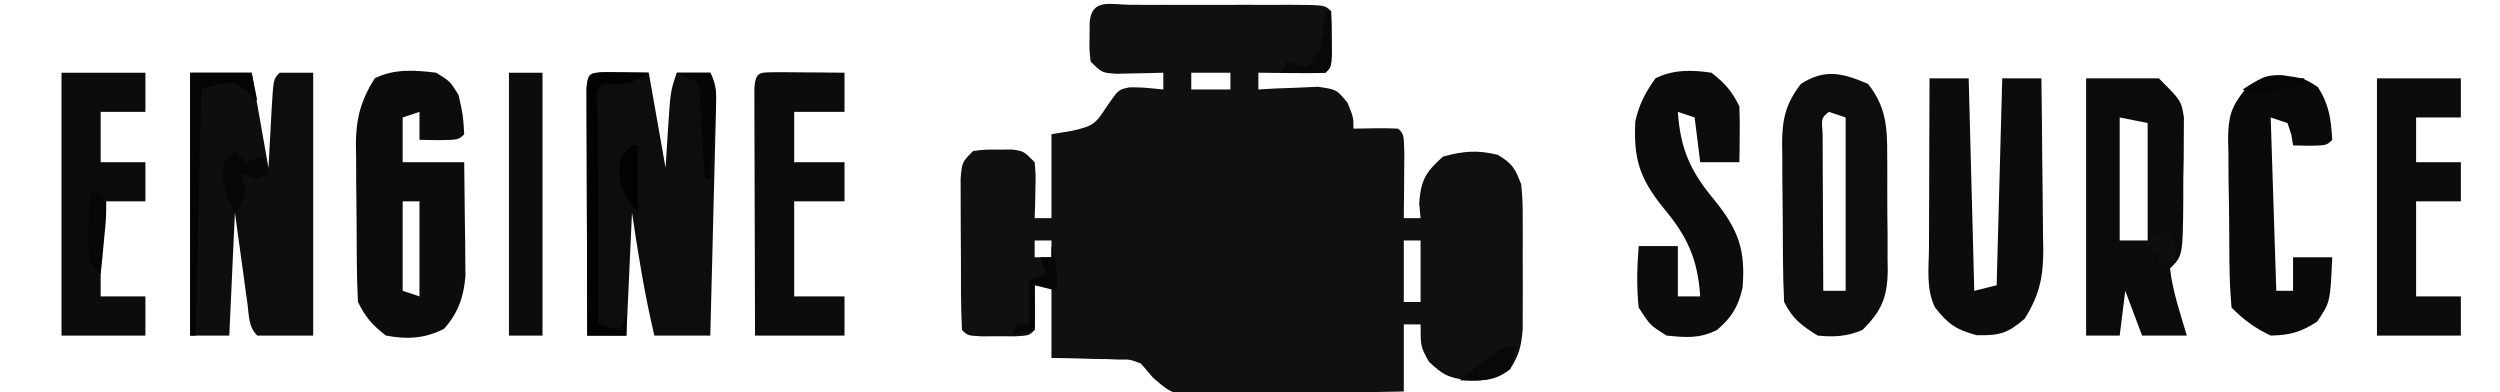
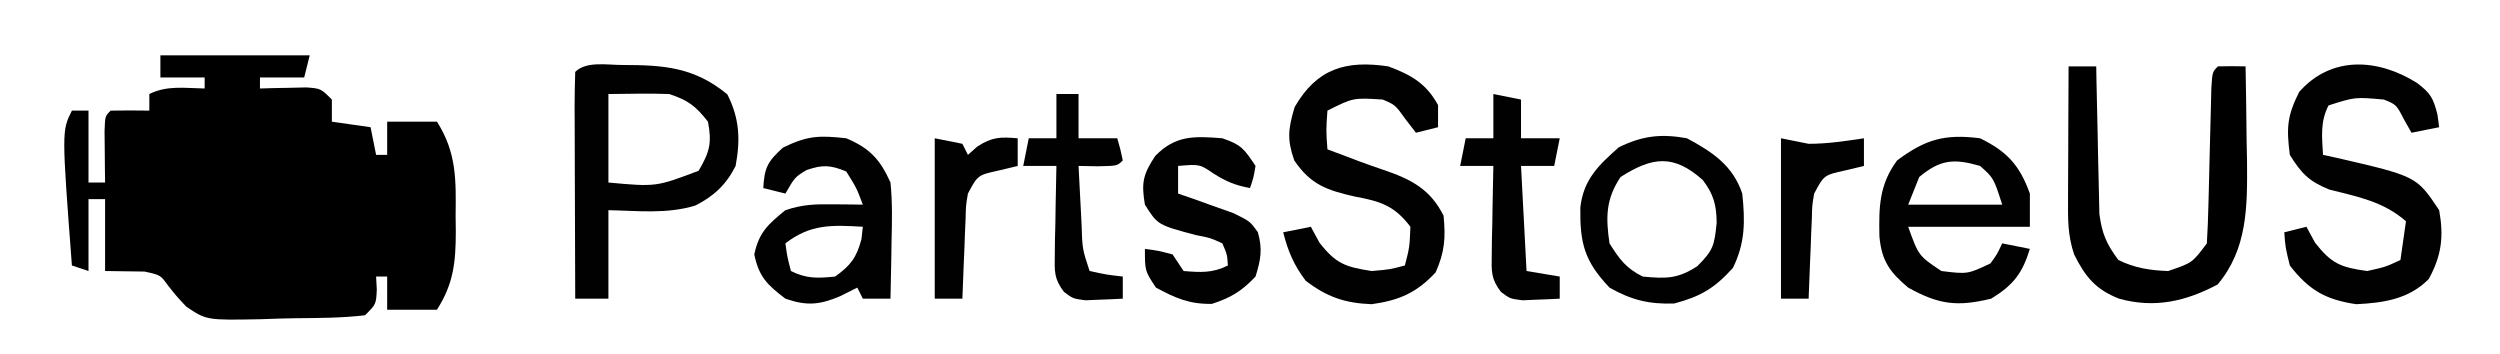
- <svg xmlns="http://www.w3.org/2000/svg" version="1.1" width="447" height="70">
-   <path d="M0 0 C1.333 0.003 1.333 0.003 2.693 0.006 C3.599 0.005 4.505 0.004 5.439 0.003 C7.359 0.003 9.279 0.004 11.199 0.009 C14.149 0.014 17.098 0.009 20.048 0.002 C21.909 0.003 23.769 0.004 25.63 0.006 C26.519 0.004 27.407 0.002 28.323 0 C34.546 0.024 34.546 0.024 35.661 1.139 C35.759 2.803 35.791 4.472 35.786 6.139 C35.79 7.5 35.79 7.5 35.794 8.889 C35.661 11.139 35.661 11.139 34.661 12.139 C32.642 12.211 30.62 12.223 28.599 12.201 C26.942 12.188 26.942 12.188 25.251 12.174 C24.396 12.163 23.542 12.151 22.661 12.139 C22.661 13.129 22.661 14.119 22.661 15.139 C23.637 15.081 24.613 15.023 25.618 14.963 C26.891 14.918 28.163 14.873 29.474 14.826 C31.371 14.739 31.371 14.739 33.306 14.651 C36.661 15.139 36.661 15.139 38.61 17.533 C39.661 20.139 39.661 20.139 39.661 22.139 C40.961 22.118 42.26 22.098 43.599 22.076 C44.953 22.055 46.309 22.067 47.661 22.139 C48.661 23.139 48.661 23.139 48.759 26.518 C48.752 27.912 48.74 29.307 48.724 30.701 C48.719 31.412 48.715 32.123 48.71 32.856 C48.698 34.617 48.68 36.378 48.661 38.139 C49.651 38.139 50.641 38.139 51.661 38.139 C51.579 37.252 51.496 36.365 51.411 35.451 C51.724 31.304 52.58 29.904 55.661 27.139 C59.332 26.138 61.778 25.923 65.474 26.826 C68.119 28.414 68.58 29.274 69.661 32.139 C69.92 35.192 69.92 35.192 69.927 38.733 C69.931 40.649 69.931 40.649 69.935 42.604 C69.931 43.266 69.926 43.929 69.922 44.611 C69.911 46.632 69.922 48.653 69.935 50.674 C69.932 51.952 69.93 53.229 69.927 54.545 C69.925 55.714 69.922 56.882 69.92 58.086 C69.67 61.036 69.257 62.683 67.661 65.139 C65.078 67.226 62.863 67.279 59.661 67.076 C56.417 66.568 55.7 66.175 53.161 63.826 C51.661 61.139 51.661 61.139 51.661 57.139 C50.671 57.139 49.681 57.139 48.661 57.139 C48.661 61.099 48.661 65.059 48.661 69.139 C42.771 69.263 36.882 69.353 30.992 69.414 C28.989 69.439 26.986 69.473 24.983 69.516 C22.101 69.577 19.22 69.605 16.337 69.627 C14.998 69.666 14.998 69.666 13.631 69.705 C7.315 69.708 7.315 69.708 3.806 66.653 C3.098 65.823 2.39 64.994 1.661 64.139 C-0.328 63.388 -0.328 63.388 -2.327 63.432 C-3.033 63.403 -3.739 63.374 -4.466 63.344 C-5.187 63.338 -5.908 63.332 -6.651 63.326 C-7.392 63.301 -8.132 63.276 -8.895 63.25 C-10.709 63.192 -12.524 63.162 -14.339 63.139 C-14.339 58.849 -14.339 54.559 -14.339 50.139 C-15.329 50.139 -16.319 50.139 -17.339 50.139 C-17.318 51.438 -17.297 52.738 -17.276 54.076 C-17.255 55.431 -17.267 56.787 -17.339 58.139 C-18.339 59.139 -18.339 59.139 -20.807 59.272 C-22.308 59.268 -22.308 59.268 -23.839 59.264 C-24.839 59.267 -25.839 59.269 -26.87 59.272 C-29.339 59.139 -29.339 59.139 -30.339 58.139 C-30.557 53.881 -30.525 49.618 -30.524 45.356 C-30.526 43.214 -30.544 41.072 -30.563 38.93 C-30.566 37.574 -30.568 36.218 -30.569 34.862 C-30.573 33.622 -30.577 32.382 -30.582 31.104 C-30.339 28.139 -30.339 28.139 -28.339 26.139 C-26.245 25.873 -26.245 25.873 -23.839 25.889 C-23.045 25.884 -22.251 25.879 -21.432 25.873 C-19.339 26.139 -19.339 26.139 -17.339 28.139 C-17.143 30.522 -17.143 30.522 -17.214 33.264 C-17.232 34.174 -17.25 35.084 -17.268 36.022 C-17.292 36.72 -17.315 37.419 -17.339 38.139 C-16.349 38.139 -15.359 38.139 -14.339 38.139 C-14.339 33.189 -14.339 28.239 -14.339 23.139 C-13.101 22.933 -11.864 22.726 -10.589 22.514 C-6.892 21.635 -6.524 21.428 -4.339 18.014 C-2.339 15.139 -2.339 15.139 -0.323 14.748 C1.911 14.764 1.911 14.764 5.661 15.139 C5.661 14.149 5.661 13.159 5.661 12.139 C4.505 12.174 4.505 12.174 3.325 12.209 C2.322 12.227 1.32 12.245 0.286 12.264 C-0.711 12.287 -1.709 12.31 -2.737 12.334 C-5.339 12.139 -5.339 12.139 -7.339 10.139 C-7.569 8.01 -7.569 8.01 -7.526 5.576 C-7.52 4.771 -7.513 3.965 -7.507 3.135 C-7.134 -1.296 -3.678 0.014 0 0 Z M10.661 12.139 C10.661 13.129 10.661 14.119 10.661 15.139 C12.971 15.139 15.281 15.139 17.661 15.139 C17.661 14.149 17.661 13.159 17.661 12.139 C15.351 12.139 13.041 12.139 10.661 12.139 Z M-17.339 42.139 C-17.339 43.129 -17.339 44.119 -17.339 45.139 C-16.349 45.139 -15.359 45.139 -14.339 45.139 C-14.339 44.149 -14.339 43.159 -14.339 42.139 C-15.329 42.139 -16.319 42.139 -17.339 42.139 Z M48.661 42.139 C48.661 45.769 48.661 49.399 48.661 53.139 C49.651 53.139 50.641 53.139 51.661 53.139 C51.661 49.509 51.661 45.879 51.661 42.139 C50.671 42.139 49.681 42.139 48.661 42.139 Z " fill="#101010" transform="translate(202.3387,0.8610535)" />
-   <path d="M0 0 C3.63 0 7.26 0 11 0 C11.99 5.61 12.98 11.22 14 17 C14.289 11.78 14.289 11.78 14.568 6.559 C14.889 1.111 14.889 1.111 16 0 C17.98 0 19.96 0 22 0 C22 15.51 22 31.02 22 47 C18.7 47 15.4 47 12 47 C10.399 45.399 10.55 43.516 10.246 41.309 C10.127 40.458 10.007 39.608 9.885 38.732 C9.737 37.645 9.589 36.558 9.438 35.438 C8.963 31.993 8.489 28.549 8 25 C7.67 32.26 7.34 39.52 7 47 C4.69 47 2.38 47 0 47 C0 31.49 0 15.98 0 0 Z " fill="#0E0E0E" transform="translate(34,13)" />
-   <path d="M0 0 C2.572 0.033 5.143 0.065 7.715 0.098 C8.705 5.708 9.695 11.318 10.715 17.098 C10.859 14.85 11.004 12.601 11.152 10.285 C11.59 3.473 11.59 3.473 12.715 0.098 C14.695 0.098 16.675 0.098 18.715 0.098 C19.903 2.473 19.803 3.811 19.737 6.456 C19.706 7.807 19.706 7.807 19.676 9.185 C19.649 10.159 19.622 11.133 19.594 12.137 C19.57 13.133 19.547 14.129 19.522 15.155 C19.445 18.344 19.361 21.533 19.277 24.723 C19.224 26.881 19.171 29.04 19.119 31.199 C18.99 36.499 18.854 41.798 18.715 47.098 C15.415 47.098 12.115 47.098 8.715 47.098 C6.985 39.806 5.808 32.513 4.715 25.098 C4.385 32.358 4.055 39.618 3.715 47.098 C1.405 47.098 -0.905 47.098 -3.285 47.098 C-3.31 40.565 -3.328 34.032 -3.34 27.499 C-3.345 25.275 -3.352 23.051 -3.361 20.826 C-3.373 17.637 -3.378 14.447 -3.383 11.258 C-3.388 10.257 -3.393 9.256 -3.398 8.224 C-3.399 7.304 -3.399 6.383 -3.399 5.434 C-3.401 4.619 -3.403 3.804 -3.405 2.964 C-3.225 0.163 -2.804 0.12 0 0 Z " fill="#0D0D0D" transform="translate(108.2852,12.90234)" />
-   <path d="M0 0 C2.5 1.562 2.5 1.562 4 4 C4.812 7.688 4.812 7.688 5 11 C4 12 4 12 0.438 12.062 C-0.697 12.042 -1.831 12.021 -3 12 C-3 10.35 -3 8.7 -3 7 C-3.99 7.33 -4.98 7.66 -6 8 C-6 18.23 -6 28.46 -6 39 C-5.01 39.33 -4.02 39.66 -3 40 C-3 34.39 -3 28.78 -3 23 C-3.99 23 -4.98 23 -6 23 C-6 20.69 -6 18.38 -6 16 C-2.37 16 1.26 16 5 16 C5.054 19.729 5.094 23.458 5.125 27.188 C5.142 28.243 5.159 29.298 5.176 30.385 C5.182 31.406 5.189 32.428 5.195 33.48 C5.206 34.418 5.216 35.355 5.227 36.321 C4.905 40.117 3.927 42.967 1.375 45.812 C-2.079 47.54 -5.214 47.723 -9 47 C-11.431 45.13 -12.641 43.719 -14 41 C-14.123 38.517 -14.188 36.063 -14.203 33.578 C-14.209 32.841 -14.215 32.103 -14.22 31.343 C-14.23 29.779 -14.236 28.216 -14.24 26.652 C-14.25 24.273 -14.281 21.895 -14.312 19.516 C-14.319 17.995 -14.324 16.474 -14.328 14.953 C-14.34 14.247 -14.353 13.54 -14.366 12.812 C-14.345 8.146 -13.475 4.957 -11 1 C-7.538 -0.731 -3.785 -0.471 0 0 Z " fill="#0C0C0C" transform="translate(78,13)" />
-   <path d="M0 0 C2.31 0 4.62 0 7 0 C7.33 12.54 7.66 25.08 8 38 C9.98 37.505 9.98 37.505 12 37 C12.33 24.79 12.66 12.58 13 0 C15.31 0 17.62 0 20 0 C20.074 5.159 20.129 10.319 20.165 15.479 C20.18 17.232 20.2 18.986 20.226 20.739 C20.263 23.266 20.28 25.793 20.293 28.32 C20.308 29.099 20.324 29.877 20.34 30.679 C20.341 35.529 19.653 38.783 17 43 C13.94 45.635 12.503 46.009 8.438 45.938 C4.723 44.924 3.351 43.983 1 41 C-0.666 37.668 -0.12 33.935 -0.098 30.273 C-0.096 29.411 -0.095 28.548 -0.093 27.659 C-0.088 24.898 -0.075 22.136 -0.062 19.375 C-0.057 17.505 -0.053 15.635 -0.049 13.766 C-0.038 9.177 -0.021 4.589 0 0 Z " fill="#0C0C0C" transform="translate(345,14)" />
-   <path d="M0 0 C3.217 4.023 3.454 7.78 3.434 12.75 C3.439 13.486 3.444 14.221 3.449 14.979 C3.456 16.529 3.455 18.079 3.446 19.629 C3.438 21.993 3.466 24.355 3.498 26.719 C3.5 28.229 3.499 29.74 3.496 31.25 C3.513 32.303 3.513 32.303 3.53 33.378 C3.462 38.182 2.407 40.63 -1 44 C-3.663 45.149 -6.122 45.308 -9 45 C-11.86 43.235 -13.498 42.004 -15 39 C-15.123 36.505 -15.188 34.039 -15.203 31.543 C-15.209 30.803 -15.215 30.063 -15.22 29.301 C-15.23 27.733 -15.236 26.165 -15.24 24.597 C-15.25 22.207 -15.281 19.818 -15.312 17.428 C-15.319 15.904 -15.324 14.38 -15.328 12.855 C-15.34 12.144 -15.353 11.432 -15.366 10.699 C-15.346 6.284 -14.71 3.511 -12 0 C-7.683 -2.758 -4.582 -1.952 0 0 Z M-7 5 C-8.34 6.113 -8.34 6.113 -8.114 8.959 C-8.108 10.253 -8.103 11.546 -8.098 12.879 C-8.096 13.566 -8.095 14.252 -8.093 14.96 C-8.088 17.161 -8.075 19.362 -8.062 21.562 C-8.057 23.051 -8.053 24.54 -8.049 26.029 C-8.038 29.686 -8.021 33.343 -8 37 C-6.68 37 -5.36 37 -4 37 C-4 26.77 -4 16.54 -4 6 C-4.99 5.67 -5.98 5.34 -7 5 Z " fill="#0D0D0D" transform="translate(334,15)" />
-   <path d="M0 0 C4.29 0 8.58 0 13 0 C17 4 17 4 17.486 6.993 C17.474 8.702 17.474 8.702 17.461 10.445 C17.457 11.687 17.453 12.928 17.449 14.207 C17.425 15.5 17.4 16.793 17.375 18.125 C17.374 19.426 17.372 20.726 17.371 22.066 C17.281 31.719 17.281 31.719 15 34 C15.469 38.101 16.838 42.048 18 46 C15.36 46 12.72 46 10 46 C9.01 43.36 8.02 40.72 7 38 C6.67 40.64 6.34 43.28 6 46 C4.02 46 2.04 46 0 46 C0 30.82 0 15.64 0 0 Z M6 7 C6 14.26 6 21.52 6 29 C7.65 29 9.3 29 11 29 C11 22.07 11 15.14 11 8 C9.35 7.67 7.7 7.34 6 7 Z " fill="#0B0B0B" transform="translate(373,14)" />
-   <path d="M0 0 C2.431 1.87 3.641 3.281 5 6 C5.07 7.707 5.084 9.417 5.062 11.125 C5.053 12.035 5.044 12.945 5.035 13.883 C5.024 14.581 5.012 15.28 5 16 C2.69 16 0.38 16 -2 16 C-2.33 13.36 -2.66 10.72 -3 8 C-3.99 7.67 -4.98 7.34 -6 7 C-5.539 13.719 -3.718 17.708 0.625 22.875 C4.848 28.145 6.111 31.693 5.574 38.422 C4.82 41.808 3.637 43.751 1 46 C-2.139 47.569 -4.539 47.352 -8 47 C-10.938 45.188 -10.938 45.188 -13 42 C-13.406 38.294 -13.292 34.711 -13 31 C-10.69 31 -8.38 31 -6 31 C-6 33.97 -6 36.94 -6 40 C-4.68 40 -3.36 40 -2 40 C-2.461 33.281 -4.282 29.292 -8.625 24.125 C-12.857 18.852 -13.938 15.394 -13.609 8.691 C-12.915 5.626 -11.819 3.552 -10 1 C-6.808 -0.596 -3.465 -0.515 0 0 Z " fill="#0C0C0C" transform="translate(306,13)" />
-   <path d="M0 0 C1.395 0.007 2.789 0.019 4.184 0.035 C4.895 0.04 5.605 0.044 6.338 0.049 C8.099 0.061 9.86 0.079 11.621 0.098 C11.621 2.408 11.621 4.718 11.621 7.098 C8.651 7.098 5.681 7.098 2.621 7.098 C2.621 10.068 2.621 13.038 2.621 16.098 C5.591 16.098 8.561 16.098 11.621 16.098 C11.621 18.408 11.621 20.718 11.621 23.098 C8.651 23.098 5.681 23.098 2.621 23.098 C2.621 28.708 2.621 34.318 2.621 40.098 C5.591 40.098 8.561 40.098 11.621 40.098 C11.621 42.408 11.621 44.718 11.621 47.098 C6.341 47.098 1.061 47.098 -4.379 47.098 C-4.404 40.565 -4.422 34.032 -4.434 27.499 C-4.439 25.275 -4.446 23.051 -4.454 20.826 C-4.466 17.637 -4.472 14.447 -4.477 11.258 C-4.482 10.257 -4.487 9.256 -4.492 8.224 C-4.492 7.304 -4.492 6.383 -4.492 5.434 C-4.495 4.619 -4.497 3.804 -4.499 2.964 C-4.283 -0.387 -3.451 0.1 0 0 Z " fill="#0C0C0C" transform="translate(139.3789,12.90234)" />
-   <path d="M0 0 C4.95 0 9.9 0 15 0 C15 2.31 15 4.62 15 7 C12.36 7 9.72 7 7 7 C7 9.97 7 12.94 7 16 C9.64 16 12.28 16 15 16 C15 18.31 15 20.62 15 23 C12.36 23 9.72 23 7 23 C7 28.61 7 34.22 7 40 C9.64 40 12.28 40 15 40 C15 42.31 15 44.62 15 47 C10.05 47 5.1 47 0 47 C0 31.49 0 15.98 0 0 Z " fill="#0C0C0C" transform="translate(11,13)" />
-   <path d="M0 0 C4.95 0 9.9 0 15 0 C15 2.31 15 4.62 15 7 C12.36 7 9.72 7 7 7 C7 9.64 7 12.28 7 15 C9.64 15 12.28 15 15 15 C15 17.31 15 19.62 15 22 C12.36 22 9.72 22 7 22 C7 27.61 7 33.22 7 39 C9.64 39 12.28 39 15 39 C15 41.31 15 43.62 15 46 C10.05 46 5.1 46 0 46 C0 30.82 0 15.64 0 0 Z " fill="#0C0C0C" transform="translate(425,14)" />
-   <path d="M0 0 C3.938 0.562 3.938 0.562 6.375 2.125 C8.391 5.27 8.728 7.862 8.938 11.562 C7.938 12.562 7.938 12.562 4.875 12.625 C3.906 12.604 2.936 12.584 1.938 12.562 C1.834 11.923 1.731 11.284 1.625 10.625 C1.398 9.944 1.171 9.264 0.938 8.562 C-0.052 8.232 -1.042 7.902 -2.062 7.562 C-1.732 17.793 -1.403 28.023 -1.062 38.562 C-0.072 38.562 0.917 38.562 1.938 38.562 C1.938 36.583 1.938 34.602 1.938 32.562 C4.247 32.562 6.558 32.562 8.938 32.562 C8.594 40.589 8.594 40.589 6.25 44.062 C3.341 45.95 1.41 46.492 -2.062 46.562 C-4.941 45.189 -6.812 43.813 -9.062 41.562 C-9.299 38.896 -9.415 36.338 -9.434 33.668 C-9.443 32.884 -9.452 32.099 -9.461 31.291 C-9.475 29.629 -9.484 27.967 -9.488 26.305 C-9.5 23.77 -9.549 21.236 -9.6 18.701 C-9.609 17.086 -9.616 15.471 -9.621 13.855 C-9.65 12.722 -9.65 12.722 -9.68 11.566 C-9.646 7.526 -9.229 5.769 -6.659 2.583 C-4.109 0.599 -3.153 -0.107 0 0 Z " fill="#0A0A0A" transform="translate(408.0625,13.4375)" />
-   <path d="M0 0 C1.98 0 3.96 0 6 0 C6 15.51 6 31.02 6 47 C4.02 47 2.04 47 0 47 C0 31.49 0 15.98 0 0 Z " fill="#0C0C0C" transform="translate(91,13)" />
-   <path d="M0 0 C1.375 0.017 1.375 0.017 2.777 0.035 C3.696 0.044 4.616 0.053 5.562 0.062 C6.273 0.074 6.983 0.086 7.715 0.098 C4.444 2.278 3.461 2.196 -0.285 2.098 C-1.746 3.33 -1.746 3.33 -1.399 7.067 C-1.399 8.839 -1.393 10.611 -1.383 12.383 C-1.381 13.314 -1.38 14.244 -1.379 15.203 C-1.373 18.189 -1.36 21.175 -1.348 24.16 C-1.343 26.179 -1.338 28.198 -1.334 30.217 C-1.323 35.177 -1.306 40.137 -1.285 45.098 C0.035 45.428 1.355 45.758 2.715 46.098 C3.045 45.108 3.375 44.118 3.715 43.098 C3.715 44.418 3.715 45.738 3.715 47.098 C1.405 47.098 -0.905 47.098 -3.285 47.098 C-3.31 40.565 -3.328 34.032 -3.34 27.499 C-3.345 25.275 -3.352 23.051 -3.361 20.826 C-3.373 17.637 -3.378 14.447 -3.383 11.258 C-3.388 10.257 -3.393 9.256 -3.398 8.224 C-3.399 7.304 -3.399 6.383 -3.399 5.434 C-3.401 4.619 -3.403 3.804 -3.405 2.964 C-3.225 0.163 -2.804 0.12 0 0 Z " fill="#020202" transform="translate(108.2852,12.90234)" />
-   <path d="M0 0 C3.63 0 7.26 0 11 0 C11.33 1.65 11.66 3.3 12 5 C11.464 4.484 10.928 3.969 10.375 3.438 C7.589 1.399 7.589 1.399 2 3 C1.67 17.52 1.34 32.04 1 47 C0.67 47 0.34 47 0 47 C0 31.49 0 15.98 0 0 Z " fill="#040404" transform="translate(34,13)" />
-   <path d="M0 0 C0.976 2.928 1.082 4.956 1 8 C-0.32 7.67 -1.64 7.34 -3 7 C-3 9.64 -3 12.28 -3 15 C-4.32 15.33 -5.64 15.66 -7 16 C-6.67 15.34 -6.34 14.68 -6 14 C-5.34 14 -4.68 14 -4 14 C-4 11.36 -4 8.72 -4 6 C-3.01 5.67 -2.02 5.34 -1 5 C-1.33 4.01 -1.66 3.02 -2 2 C-1.34 2 -0.68 2 0 2 C0 1.34 0 0.68 0 0 Z " fill="#060606" transform="translate(188,44)" />
-   <path d="M0 0 C0.66 0.66 1.32 1.32 2 2 C1.977 5.039 1.977 5.039 1.625 8.625 C1.514 9.814 1.403 11.002 1.289 12.227 C1.194 13.142 1.098 14.057 1 15 C-1 13 -1 13 -1.23 10.215 C-1.216 9.133 -1.202 8.052 -1.188 6.938 C-1.181 5.853 -1.175 4.769 -1.168 3.652 C-1 1 -1 1 0 0 Z " fill="#060606" transform="translate(17,34)" />
-   <path d="M0 0 C0.66 0.66 1.32 1.32 2 2 C2.99 1.67 3.98 1.34 5 1 C5.33 1.99 5.66 2.98 6 4 C5.01 4.495 5.01 4.495 4 5 C3.01 4.67 2.02 4.34 1 4 C1.206 4.598 1.413 5.196 1.625 5.812 C2 8 2 8 0 11 C-1.847 7.884 -2.381 5.618 -2 2 C-1.34 1.34 -0.68 0.68 0 0 Z " fill="#060606" transform="translate(42,27)" />
-   <path d="M0 0 C1.98 0 3.96 0 6 0 C7.664 3.328 6.819 6.997 6.562 10.625 C6.51 11.427 6.458 12.229 6.404 13.055 C6.275 15.037 6.138 17.018 6 19 C5.67 19 5.34 19 5 19 C4.67 13.39 4.34 7.78 4 2 C2.68 1.34 1.36 0.68 0 0 Z " fill="#050505" transform="translate(121,13)" />
-   <path d="M0 0 C0.33 0 0.66 0 1 0 C1.027 1.646 1.046 3.292 1.062 4.938 C1.074 5.854 1.086 6.771 1.098 7.715 C1 10 1 10 0 11 C-2.671 11.141 -5.324 11.042 -8 11 C-7.67 10.34 -7.34 9.68 -7 9 C-5.02 9.495 -5.02 9.495 -3 10 C-2.67 9.34 -2.34 8.68 -2 8 C-1.67 7.67 -1.34 7.34 -1 7 C-0.632 4.672 -0.298 2.338 0 0 Z " fill="#080808" transform="translate(237,2)" />
-   <path d="M0 0 C-0.25 1.875 -0.25 1.875 -1 4 C-3.955 6.111 -6.439 6.198 -10 6 C-2.6 0 -2.6 0 0 0 Z " fill="#080808" transform="translate(271,62)" />
-   <path d="M0 0 C0.33 0 0.66 0 1 0 C1 3.96 1 7.92 1 12 C-2.132 7.824 -2.536 6.927 -2 2 C-1.34 1.34 -0.68 0.68 0 0 Z " fill="#020202" transform="translate(113,26)" />
-   <path d="M0 0 C2 2 2 2 2 6 C1.01 6 0.02 6 -1 6 C-1 5.34 -1 4.68 -1 4 C-1.99 3.67 -2.98 3.34 -4 3 C-2.68 2.01 -1.36 1.02 0 0 Z " fill="#0E0E0E" transform="translate(387,41)" />
-   <path d="M0 0 C1.887 0.062 1.887 0.062 3.812 0.125 C3.812 0.455 3.812 0.785 3.812 1.125 C2.356 1.488 0.897 1.84 -0.562 2.188 C-1.781 2.483 -1.781 2.483 -3.023 2.785 C-5.188 3.125 -5.188 3.125 -7.188 2.125 C-4.099 0.066 -3.478 -0.114 0 0 Z " fill="#060606" transform="translate(408.1875,13.875)" />
+ <svg xmlns="http://www.w3.org/2000/svg" version="1.1" width="452" height="64">
+   <path d="M0 0 C8.91 0 17.82 0 27 0 C26.67 1.32 26.34 2.64 26 4 C23.36 4 20.72 4 18 4 C18 4.66 18 5.32 18 6 C19.156 5.965 19.156 5.965 20.336 5.93 C21.339 5.912 22.342 5.894 23.375 5.875 C24.373 5.852 25.37 5.829 26.398 5.805 C29 6 29 6 31 8 C31 9.32 31 10.64 31 12 C33.31 12.33 35.62 12.66 38 13 C38.495 15.475 38.495 15.475 39 18 C39.66 18 40.32 18 41 18 C41 16.02 41 14.04 41 12 C43.97 12 46.94 12 50 12 C53.571 17.593 53.452 22.589 53.375 29 C53.387 29.972 53.398 30.944 53.41 31.945 C53.388 37.396 53.02 41.27 50 46 C47.03 46 44.06 46 41 46 C41 44.02 41 42.04 41 40 C40.34 40 39.68 40 39 40 C39.041 40.784 39.083 41.568 39.125 42.375 C39 45 39 45 37 47 C32.817 47.493 28.626 47.499 24.416 47.535 C22.336 47.562 20.261 47.637 18.182 47.713 C8.343 47.903 8.343 47.903 4.673 45.435 C2.883 43.523 2.883 43.523 1.364 41.601 C0.009 39.723 0.009 39.723 -2.871 39.098 C-6.436 39.049 -6.436 39.049 -10 39 C-10 34.71 -10 30.42 -10 26 C-10.99 26 -11.98 26 -13 26 C-13 30.29 -13 34.58 -13 39 C-13.99 38.67 -14.98 38.34 -16 38 C-17.838 13.676 -17.838 13.676 -16 10 C-15.01 10 -14.02 10 -13 10 C-13 14.29 -13 18.58 -13 23 C-12.01 23 -11.02 23 -10 23 C-10.012 22.145 -10.023 21.291 -10.035 20.41 C-10.044 19.305 -10.053 18.201 -10.062 17.062 C-10.074 15.96 -10.086 14.858 -10.098 13.723 C-10 11 -10 11 -9 10 C-6.667 9.959 -4.333 9.958 -2 10 C-2 9.01 -2 8.02 -2 7 C1.215 5.393 4.436 5.943 8 6 C8 5.34 8 4.68 8 4 C5.36 4 2.72 4 0 4 C0 2.68 0 1.36 0 0 Z " fill="#000000" transform="translate(29,10)" />
+   <path d="M0 0 C7.416 0.004 12.963 0.383 18.938 5.312 C21.148 9.642 21.321 13.49 20.438 18.25 C18.772 21.588 16.54 23.687 13.188 25.398 C8.053 26.988 2.768 26.358 -2.562 26.25 C-2.562 31.53 -2.562 36.81 -2.562 42.25 C-4.543 42.25 -6.522 42.25 -8.562 42.25 C-8.587 36.429 -8.605 30.609 -8.617 24.788 C-8.622 22.806 -8.629 20.824 -8.638 18.843 C-8.65 16 -8.656 13.158 -8.66 10.316 C-8.665 9.425 -8.67 8.533 -8.676 7.614 C-8.676 5.493 -8.625 3.371 -8.562 1.25 C-6.564 -0.748 -2.728 0.011 0 0 Z M-2.562 5.25 C-2.562 10.53 -2.562 15.81 -2.562 21.25 C6.046 22.039 6.046 22.039 13.75 19.125 C15.739 15.737 16.176 14.107 15.438 10.25 C13.205 7.402 11.888 6.4 8.438 5.25 C6.543 5.181 4.646 5.165 2.75 5.188 C0.997 5.208 -0.756 5.229 -2.562 5.25 Z " fill="#010101" transform="translate(112.5625,11.75)" />
+   <path d="M0 0 C4.133 1.531 6.861 3.079 9 7 C9 8.32 9 9.64 9 11 C7.68 11.33 6.36 11.66 5 12 C4.381 11.196 3.763 10.391 3.125 9.562 C1.258 6.961 1.258 6.961 -1 6 C-6.33 5.659 -6.33 5.659 -11 8 C-11.25 11.584 -11.25 11.584 -11 15 C-9.845 15.433 -8.69 15.866 -7.5 16.312 C-6.773 16.588 -6.046 16.864 -5.297 17.148 C-3.816 17.698 -2.326 18.225 -0.828 18.727 C4.068 20.401 7.579 22.157 10 27 C10.387 31.023 10.206 33.533 8.562 37.25 C5.116 40.948 1.983 42.298 -3 43 C-7.845 42.812 -11.084 41.701 -14.938 38.75 C-17.094 35.875 -18.113 33.466 -19 30 C-17.35 29.67 -15.7 29.34 -14 29 C-13.484 29.949 -12.969 30.898 -12.438 31.875 C-9.454 35.7 -7.736 36.265 -3 37 C0.315 36.714 0.315 36.714 3 36 C3.854 32.694 3.854 32.694 4 29 C1.158 25.223 -1.386 24.395 -5.938 23.562 C-10.975 22.42 -13.994 21.458 -17 17 C-18.337 13.157 -18.087 11.297 -16.938 7.375 C-12.909 0.358 -7.633 -1.135 0 0 Z " fill="#010101" transform="translate(251,12)" />
+   <path d="M0 0 C1.65 0 3.3 0 5 0 C5.015 0.883 5.029 1.765 5.044 2.675 C5.105 5.964 5.18 9.253 5.262 12.543 C5.296 13.964 5.324 15.384 5.346 16.805 C5.38 18.854 5.432 20.901 5.488 22.949 C5.514 24.18 5.541 25.411 5.568 26.678 C6.03 30.228 6.863 32.157 9 35 C11.891 36.454 14.776 36.89 18 37 C22.37 35.52 22.37 35.52 25 32 C25.143 29.689 25.227 27.374 25.281 25.059 C25.3 24.376 25.318 23.693 25.337 22.989 C25.416 20.063 25.484 17.137 25.552 14.21 C25.604 12.076 25.661 9.942 25.719 7.809 C25.764 5.887 25.764 5.887 25.811 3.927 C26 1 26 1 27 0 C28.666 -0.041 30.334 -0.043 32 0 C32.088 4.479 32.141 8.958 32.188 13.438 C32.213 14.698 32.238 15.958 32.264 17.256 C32.327 25.313 32.355 33.034 26.938 39.438 C21.173 42.504 15.509 43.78 9.125 42 C4.899 40.327 3.05 38.1 1 34 C-0.179 30.462 -0.113 27.659 -0.098 23.926 C-0.096 23.242 -0.095 22.558 -0.093 21.854 C-0.088 19.673 -0.075 17.493 -0.062 15.312 C-0.057 13.833 -0.053 12.353 -0.049 10.873 C-0.038 7.249 -0.021 3.624 0 0 Z " fill="#000000" transform="translate(374,12)" />
+   <path d="M0 0 C2.434 1.847 2.919 2.683 3.688 5.688 C3.791 6.451 3.894 7.214 4 8 C2.35 8.33 0.7 8.66 -1 9 C-1.681 7.793 -1.681 7.793 -2.375 6.562 C-3.747 3.911 -3.747 3.911 -6 3 C-11.202 2.533 -11.202 2.533 -16 4.062 C-17.527 7.021 -17.185 9.737 -17 13 C-16.215 13.17 -15.43 13.34 -14.621 13.516 C-0.088 16.868 -0.088 16.868 4 23 C4.862 27.762 4.446 31.182 2.125 35.438 C-1.459 39.092 -6.05 39.76 -11 40 C-16.533 39.184 -19.572 37.436 -23 33 C-23.812 29.688 -23.812 29.688 -24 27 C-22.68 26.67 -21.36 26.34 -20 26 C-19.484 26.949 -18.969 27.898 -18.438 28.875 C-15.453 32.701 -13.759 33.344 -9 34 C-5.652 33.248 -5.652 33.248 -3 32 C-2.67 29.69 -2.34 27.38 -2 25 C-6.138 21.409 -10.696 20.584 -15.906 19.258 C-19.563 17.771 -20.931 16.328 -23 13 C-23.619 8.124 -23.511 6.022 -21.312 1.625 C-15.49 -4.985 -7.057 -4.431 0 0 Z " fill="#010101" transform="translate(437,15)" />
+   <path d="M0 0 C4.894 2.401 7.155 4.876 9 10 C9 11.98 9 13.96 9 16 C1.74 16 -5.52 16 -13 16 C-11.121 21.239 -11.121 21.239 -7 24 C-2.264 24.58 -2.264 24.58 1.875 22.625 C3.065 20.988 3.065 20.988 4 19 C5.65 19.33 7.3 19.66 9 20 C7.645 24.434 5.971 26.583 2 29 C-4.055 30.465 -7.416 30.114 -13 27 C-16.334 24.193 -17.806 22.165 -18.203 17.73 C-18.301 12.428 -18.265 8.424 -15 4 C-9.857 0.168 -6.367 -0.809 0 0 Z M-11 7 C-11.66 8.65 -12.32 10.3 -13 12 C-7.39 12 -1.78 12 4 12 C2.46 7.197 2.46 7.197 0 5 C-4.726 3.635 -7.183 3.819 -11 7 Z " fill="#010101" transform="translate(358,25)" />
+   <path d="M0 0 C4.249 1.794 6.124 3.821 8 8 C8.364 11.612 8.282 15.187 8.188 18.812 C8.167 20.281 8.167 20.281 8.146 21.779 C8.111 24.187 8.062 26.593 8 29 C6.35 29 4.7 29 3 29 C2.67 28.34 2.34 27.68 2 27 C0.969 27.516 -0.062 28.031 -1.125 28.562 C-4.805 30.113 -7.128 30.347 -11 29 C-14.282 26.503 -15.777 25.069 -16.625 21 C-15.795 17.014 -14.117 15.537 -11 13 C-7.851 11.95 -5.612 11.899 -2.312 11.938 C-1.319 11.947 -0.325 11.956 0.699 11.965 C1.838 11.982 1.838 11.982 3 12 C1.859 8.967 1.859 8.967 0 6 C-2.867 4.824 -4.264 4.748 -7.188 5.75 C-9.291 7.036 -9.291 7.036 -11 10 C-12.32 9.67 -13.64 9.34 -15 9 C-14.796 5.323 -14.221 4.199 -11.438 1.688 C-7.025 -0.479 -4.874 -0.542 0 0 Z M-11 19 C-10.656 21.473 -10.656 21.473 -10 24 C-7.159 25.42 -5.145 25.315 -2 25 C0.835 22.931 1.825 21.643 2.75 18.25 C2.833 17.508 2.915 16.765 3 16 C-2.504 15.676 -6.437 15.467 -11 19 Z " fill="#010101" transform="translate(153,25)" />
+   <path d="M0 0 C4.644 2.494 8.314 4.941 10 10 C10.524 14.995 10.55 18.88 8.312 23.438 C5.003 27.105 2.459 28.615 -2.312 29.875 C-6.828 30.028 -10.081 29.24 -14 27 C-18.545 22.222 -19.361 18.965 -19.277 12.539 C-18.724 7.47 -15.988 4.874 -12.312 1.625 C-8.042 -0.47 -4.674 -0.846 0 0 Z M-12 7 C-14.679 11.019 -14.696 14.276 -14 19 C-12.206 21.87 -11.017 23.491 -8 25 C-3.819 25.394 -1.691 25.45 1.875 23.125 C4.763 20.237 4.958 19.417 5.375 15.25 C5.328 12.032 4.822 10.139 2.875 7.562 C-2.386 2.873 -6.197 3.307 -12 7 Z " fill="#010101" transform="translate(305,25)" />
+   <path d="M0 0 C3.42 1.17 3.915 1.873 6 5 C5.625 7.188 5.625 7.188 5 9 C2.404 8.519 0.769 7.856 -1.5 6.438 C-4.097 4.668 -4.097 4.668 -8 5 C-8 6.65 -8 8.3 -8 10 C-6.627 10.472 -6.627 10.472 -5.227 10.953 C-3.444 11.595 -3.444 11.595 -1.625 12.25 C0.15 12.876 0.15 12.876 1.961 13.516 C5 15 5 15 6.418 16.984 C7.299 20.035 6.943 21.982 6 25 C3.503 27.64 1.573 28.813 -1.875 29.938 C-5.928 30.019 -8.454 28.91 -12 27 C-14 24 -14 24 -14 20 C-11.625 20.312 -11.625 20.312 -9 21 C-8.34 21.99 -7.68 22.98 -7 24 C-3.921 24.257 -1.789 24.394 1 23 C0.876 21.021 0.876 21.021 0 19 C-2.185 18.001 -2.185 18.001 -4.812 17.5 C-11.701 15.657 -11.701 15.657 -14 12 C-14.67 8.065 -14.351 6.527 -12.125 3.188 C-8.468 -0.577 -5.03 -0.399 0 0 Z " fill="#010101" transform="translate(221,25)" />
+   <path d="M0 0 C1.65 0.33 3.3 0.66 5 1 C5 3.31 5 5.62 5 8 C7.31 8 9.62 8 12 8 C11.67 9.65 11.34 11.3 11 13 C9.02 13 7.04 13 5 13 C5.33 19.27 5.66 25.54 6 32 C7.98 32.33 9.96 32.66 12 33 C12 34.32 12 35.64 12 37 C10.563 37.081 9.126 37.139 7.688 37.188 C6.487 37.24 6.487 37.24 5.262 37.293 C3 37 3 37 1.377 35.787 C-0.434 33.436 -0.347 32.058 -0.293 29.113 C-0.283 28.175 -0.274 27.238 -0.264 26.271 C-0.239 25.295 -0.213 24.319 -0.188 23.312 C-0.174 22.324 -0.16 21.336 -0.146 20.318 C-0.111 17.878 -0.062 15.439 0 13 C-1.98 13 -3.96 13 -6 13 C-5.67 11.35 -5.34 9.7 -5 8 C-3.35 8 -1.7 8 0 8 C0 5.36 0 2.72 0 0 Z " fill="#010101" transform="translate(270,17)" />
+   <path d="M0 0 C1.32 0 2.64 0 4 0 C4 2.64 4 5.28 4 8 C6.31 8 8.62 8 11 8 C11.562 9.938 11.562 9.938 12 12 C11 13 11 13 7.438 13.062 C6.303 13.042 5.169 13.021 4 13 C4.14 15.792 4.287 18.583 4.438 21.375 C4.477 22.169 4.516 22.963 4.557 23.781 C4.689 28.026 4.689 28.026 6 32 C9.029 32.658 9.029 32.658 12 33 C12 34.32 12 35.64 12 37 C10.563 37.081 9.126 37.139 7.688 37.188 C6.487 37.24 6.487 37.24 5.262 37.293 C3 37 3 37 1.377 35.787 C-0.434 33.436 -0.347 32.058 -0.293 29.113 C-0.283 28.175 -0.274 27.238 -0.264 26.271 C-0.239 25.295 -0.213 24.319 -0.188 23.312 C-0.174 22.324 -0.16 21.336 -0.146 20.318 C-0.111 17.878 -0.062 15.439 0 13 C-1.98 13 -3.96 13 -6 13 C-5.67 11.35 -5.34 9.7 -5 8 C-3.35 8 -1.7 8 0 8 C0 5.36 0 2.72 0 0 Z " fill="#010101" transform="translate(191,17)" />
+   <path d="M0 0 C2.475 0.495 2.475 0.495 5 1 C8.411 1 11.631 0.509 15 0 C15 1.65 15 3.3 15 5 C13.329 5.402 13.329 5.402 11.625 5.812 C7.782 6.658 7.782 6.658 6 10 C5.636 12.123 5.636 12.123 5.586 14.449 C5.547 15.297 5.509 16.144 5.469 17.018 C5.422 18.339 5.422 18.339 5.375 19.688 C5.336 20.58 5.298 21.473 5.258 22.393 C5.164 24.595 5.078 26.797 5 29 C3.35 29 1.7 29 0 29 C0 19.43 0 9.86 0 0 Z " fill="#010101" transform="translate(322,25)" />
+   <path d="M0 0 C2.475 0.495 2.475 0.495 5 1 C5.33 1.66 5.66 2.32 6 3 C6.557 2.505 7.114 2.01 7.688 1.5 C10.382 -0.248 11.854 -0.262 15 0 C15 1.65 15 3.3 15 5 C13.329 5.402 13.329 5.402 11.625 5.812 C7.782 6.658 7.782 6.658 6 10 C5.636 12.123 5.636 12.123 5.586 14.449 C5.547 15.297 5.509 16.144 5.469 17.018 C5.422 18.339 5.422 18.339 5.375 19.688 C5.336 20.58 5.298 21.473 5.258 22.393 C5.164 24.595 5.078 26.797 5 29 C3.35 29 1.7 29 0 29 C0 19.43 0 9.86 0 0 Z " fill="#010101" transform="translate(169,25)" />
</svg>
